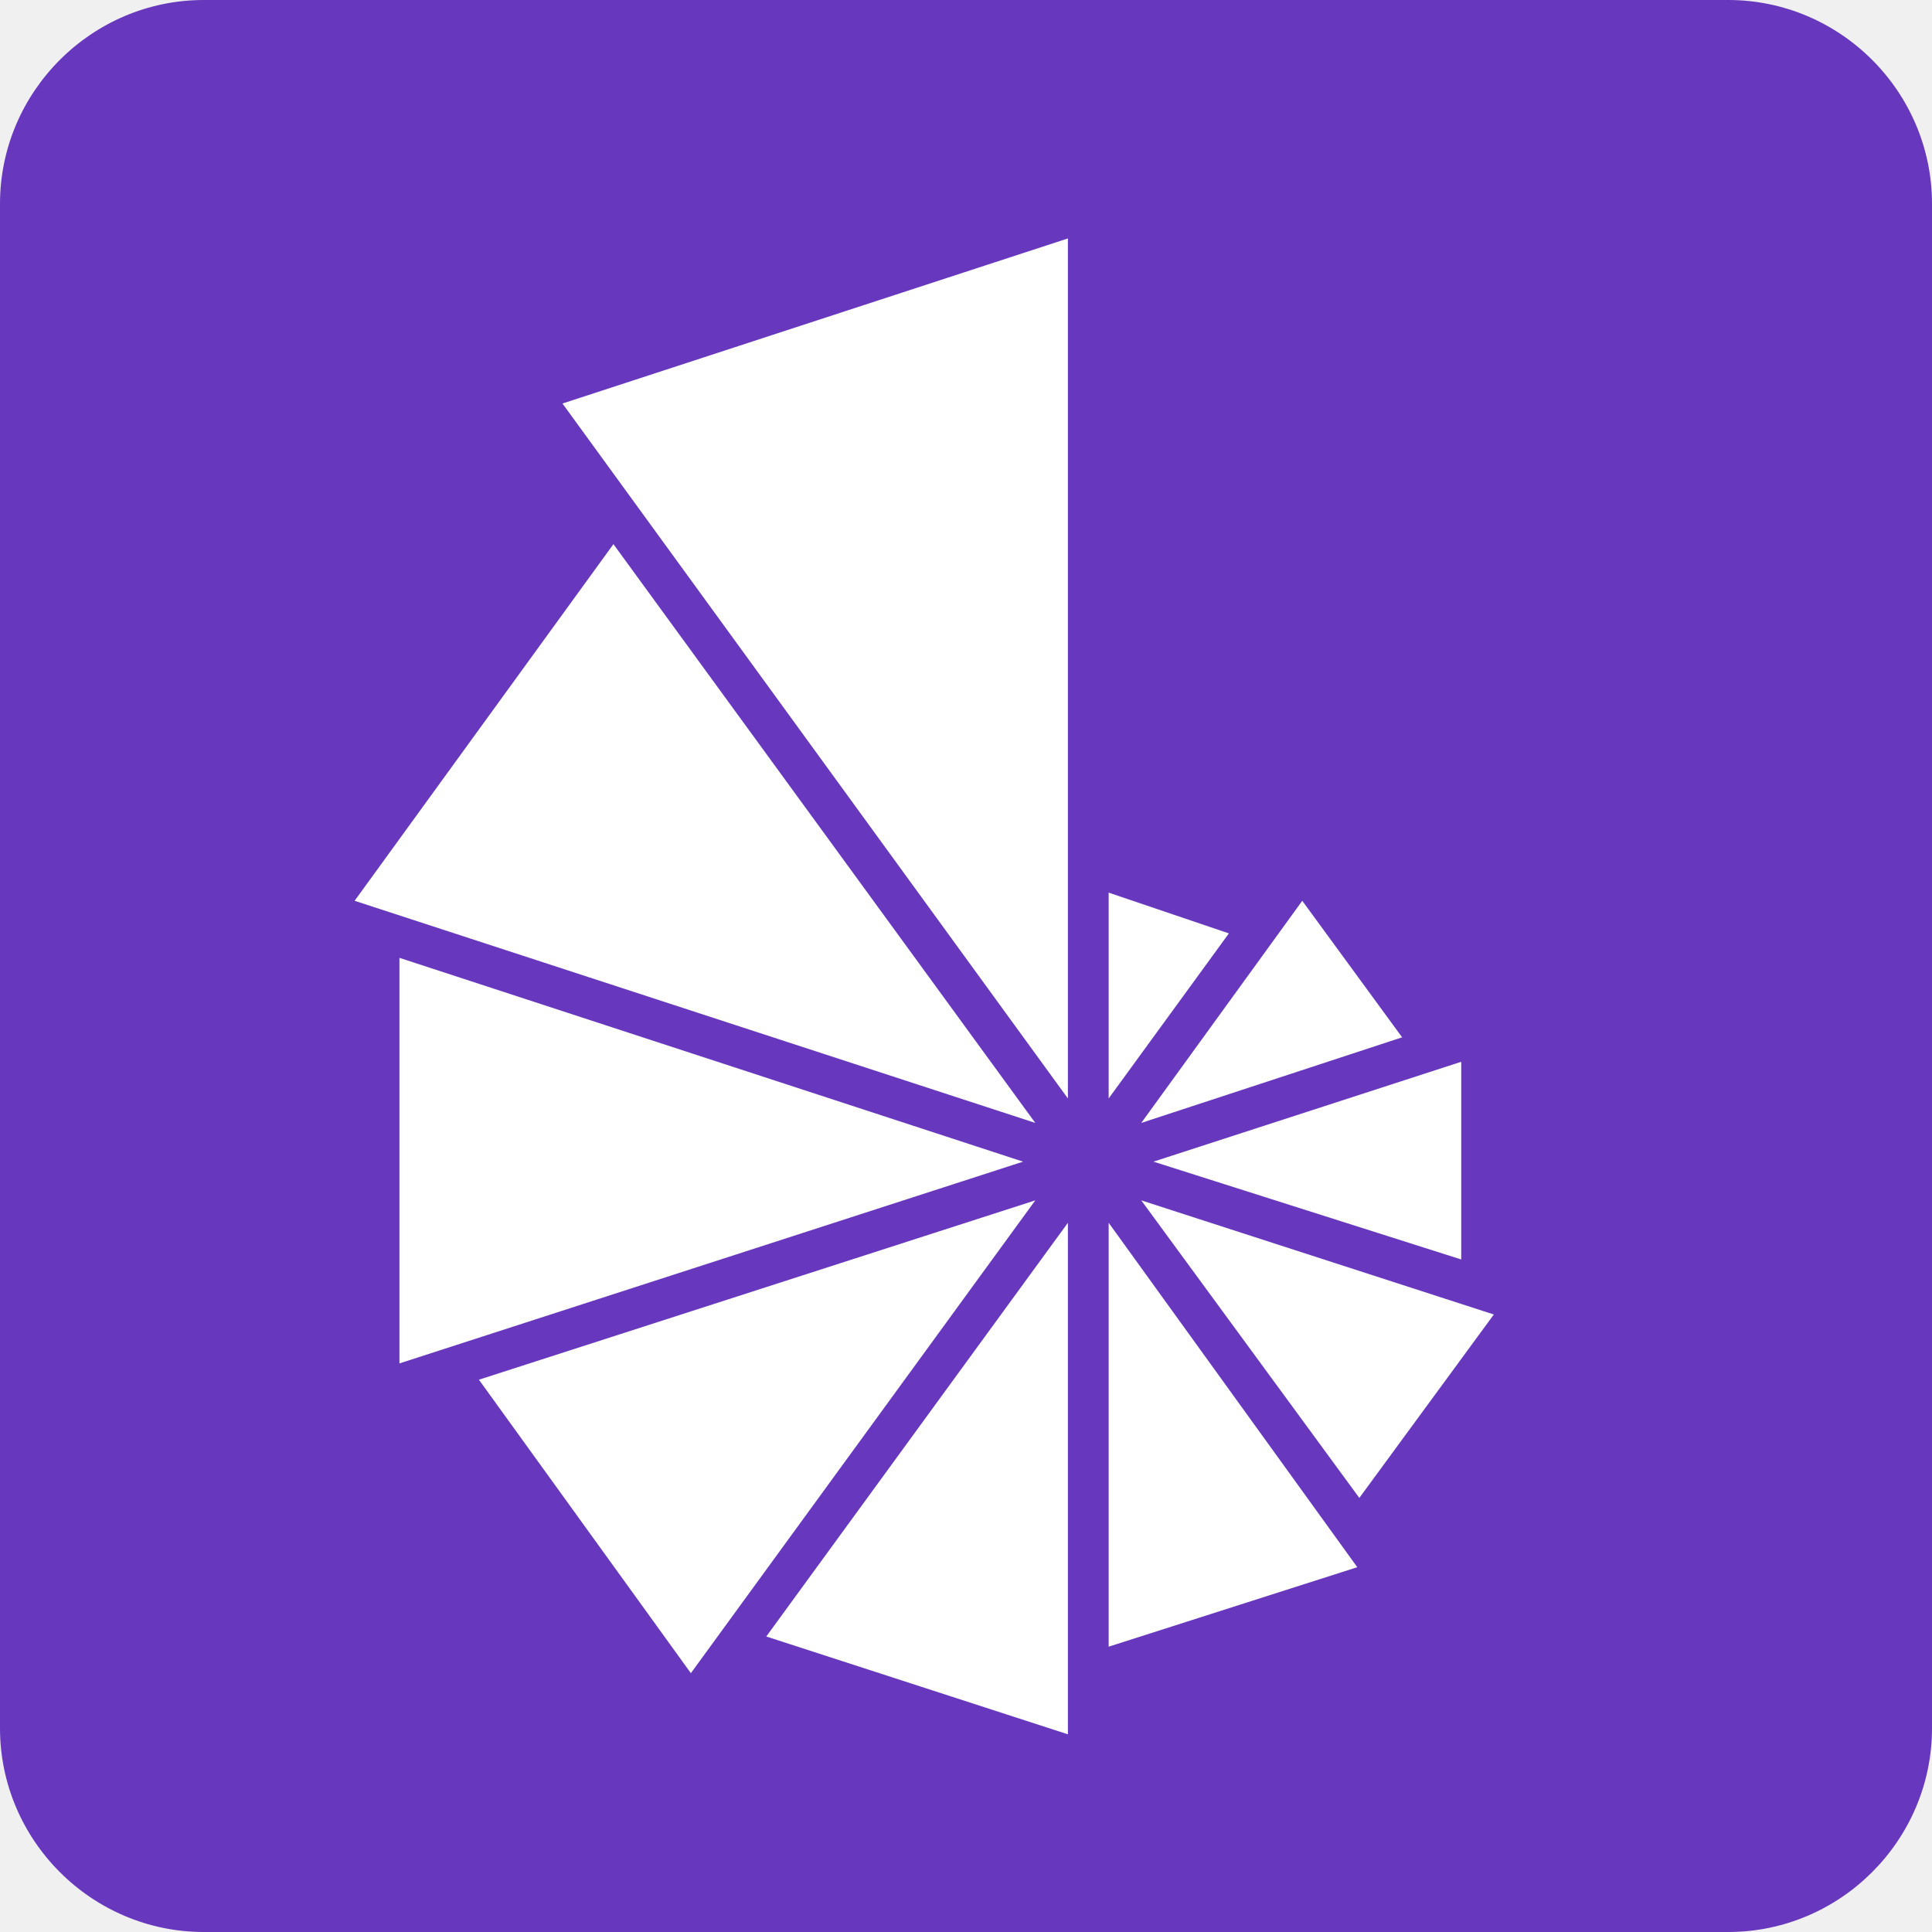
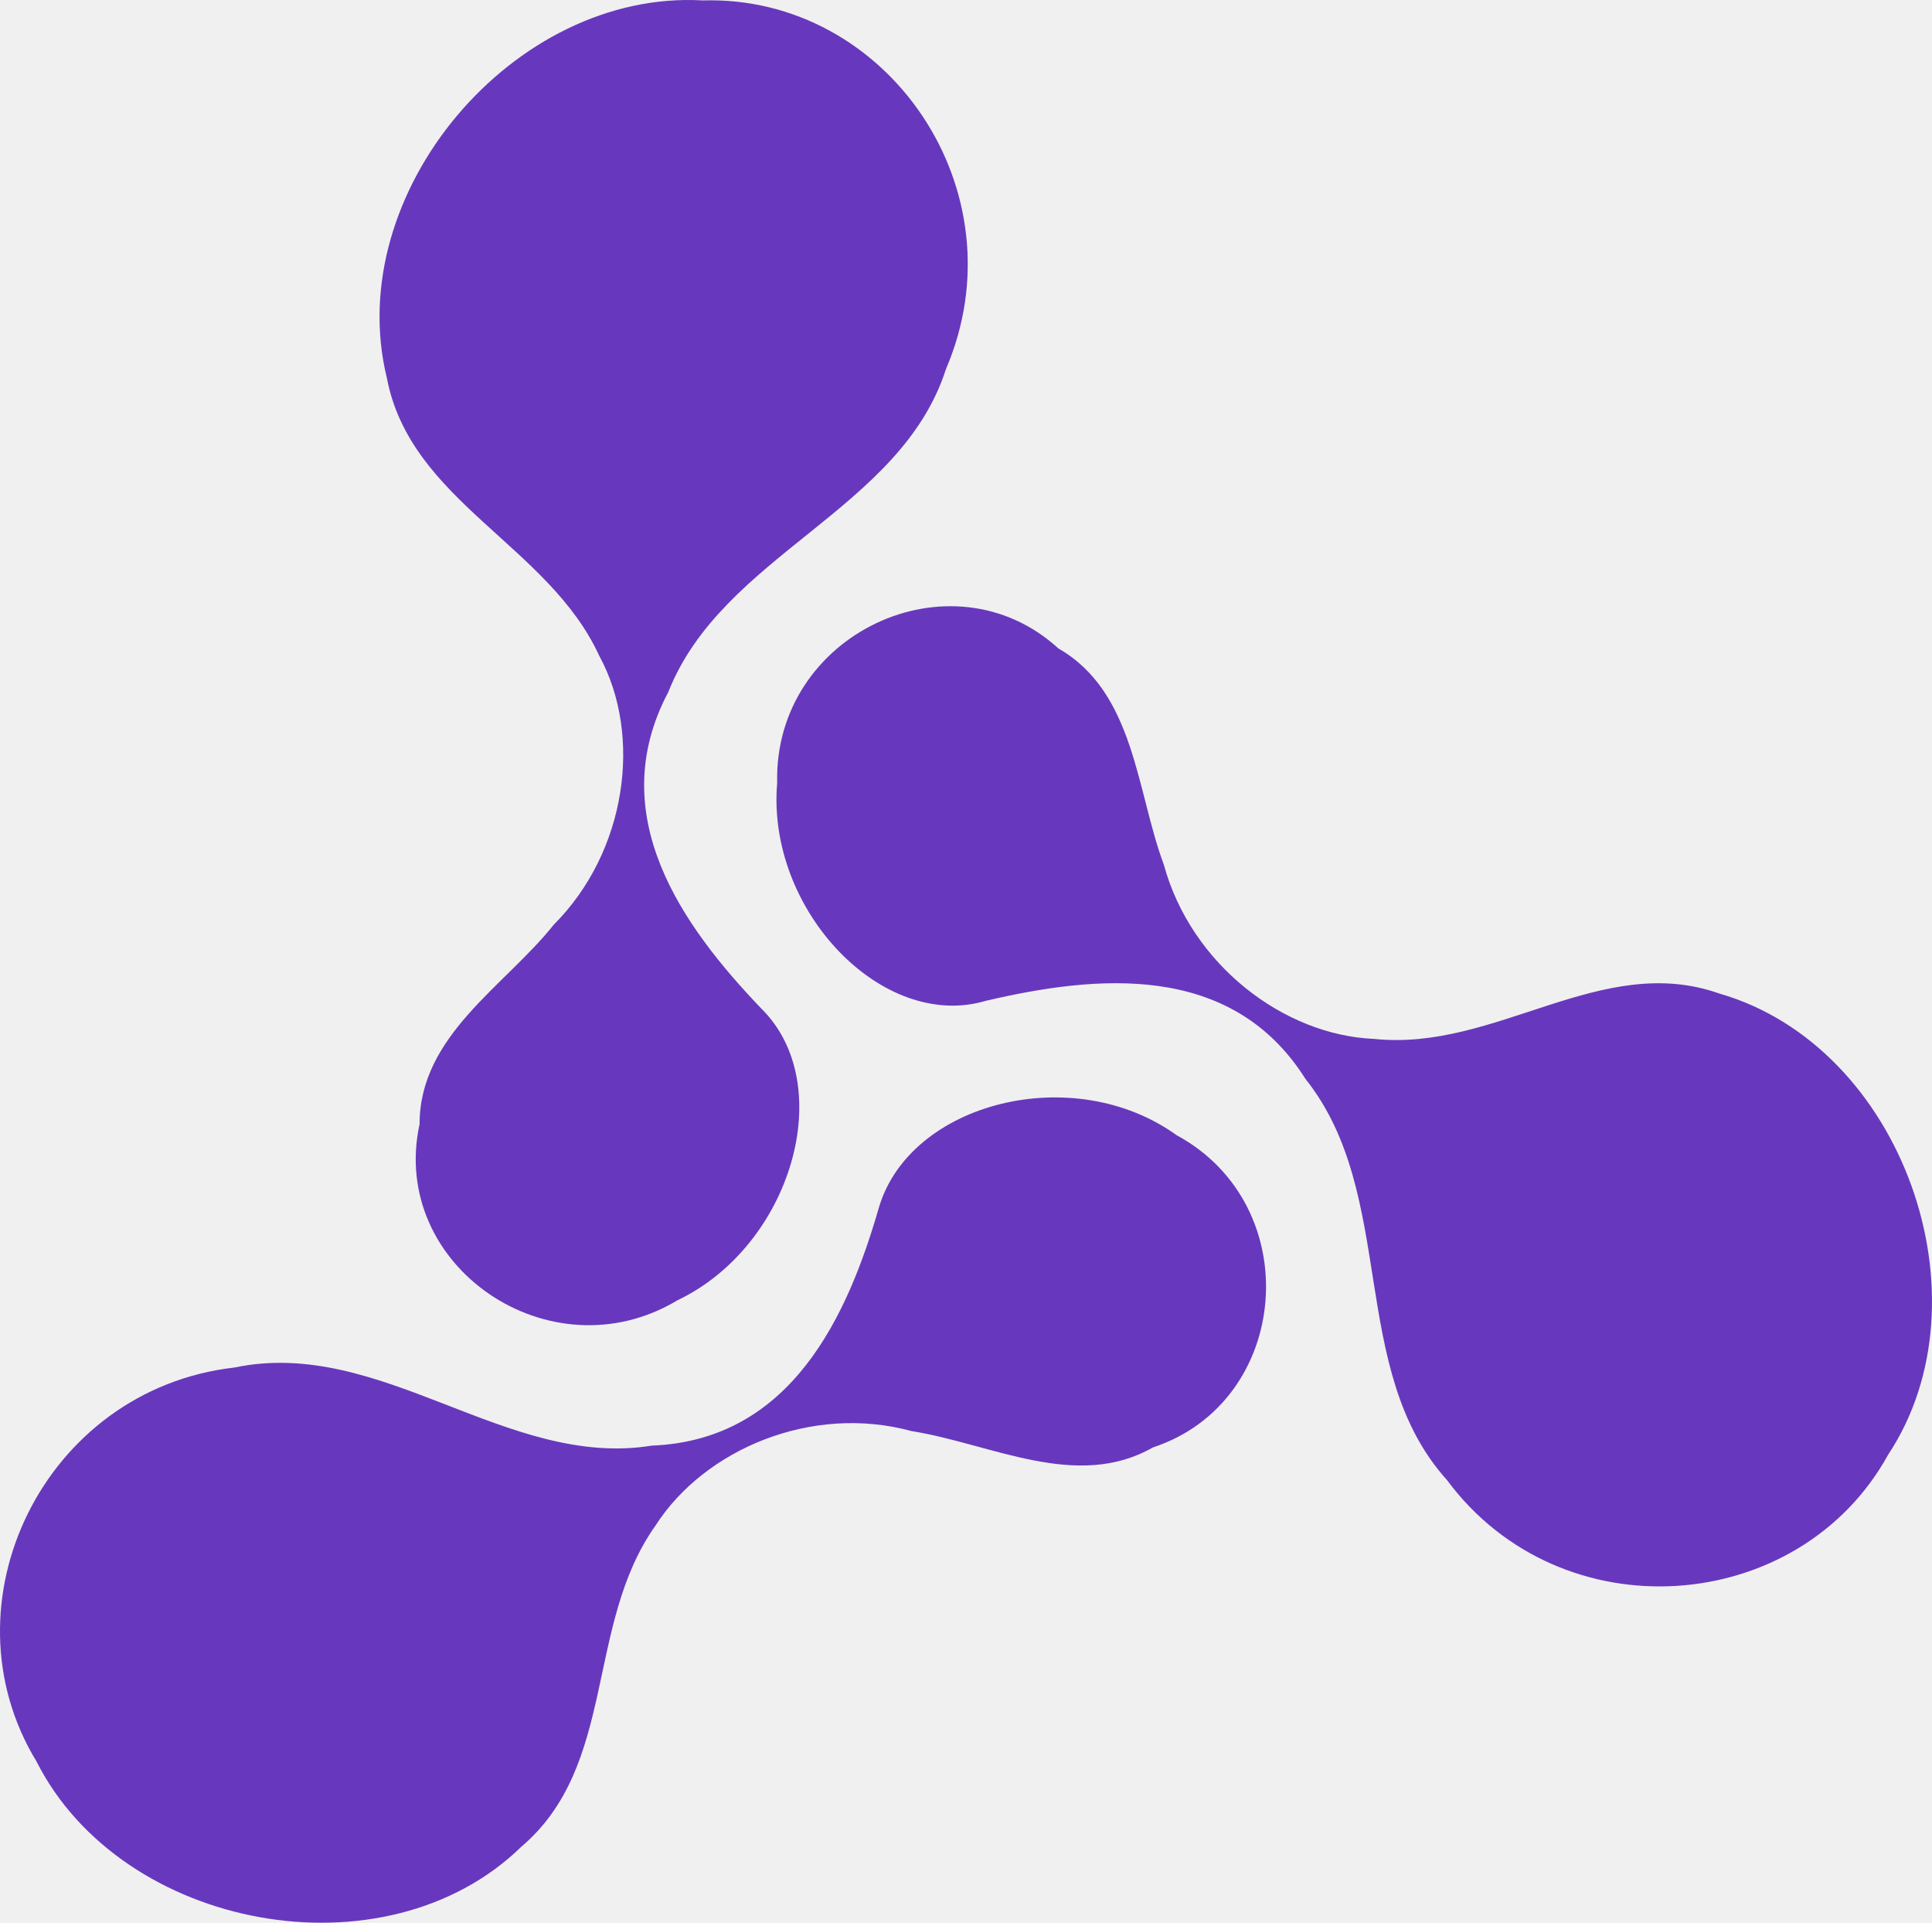
- <svg xmlns="http://www.w3.org/2000/svg" width="180" height="180" viewBox="0 0 180 180" fill="none">
+ <svg xmlns="http://www.w3.org/2000/svg" width="200.993" height="200" viewBox="0 0 200.993 200" fill="none">
  <g opacity="1" transform="translate(0 0)">
-     <path id="路径 14" fill-rule="evenodd" style="fill:#6738BD" opacity="1" d="M0 161.013L0 18.987C0 8.544 8.544 0 18.987 0L161.013 0C171.456 0 180 8.544 180 18.987L180 161.013C180 171.456 171.456 180 161.013 180L18.987 180C8.544 180 0 171.456 0 161.013Z" />
-     <g opacity="1" transform="translate(33.03772 22.21503)">
-       <path id="路径 16" fill-rule="evenodd" style="fill:#FFFFFF" opacity="1" d="M19.367 15.38L66.456 80.127L66.456 0L19.367 15.38Z" />
-       <path id="路径 17" fill-rule="evenodd" style="fill:#FFFFFF" opacity="1" d="M81.455 64.747L70.253 60.949L70.253 80.126L81.455 64.747Z" />
-       <path id="路径 18" fill-rule="evenodd" style="fill:#FFFFFF" opacity="1" d="M73.291 82.405L97.595 74.43L88.291 61.709L73.291 82.405Z" />
-       <path id="路径 20" fill-rule="evenodd" style="fill:#FFFFFF" opacity="1" d="M0 61.709L63.418 82.405L24.114 28.481L0 61.709Z" />
-       <path id="路径 22" fill-rule="evenodd" style="fill:#FFFFFF" opacity="1" d="M106.139 100.253L73.291 89.62L93.608 117.342L106.139 100.253Z" />
-       <path id="路径 23" fill-rule="evenodd" style="fill:#FFFFFF" opacity="1" d="M93.417 123.797L70.253 91.709L70.253 131.202L93.417 123.797Z" />
-       <path id="路径 24" fill-rule="evenodd" style="fill:#FFFFFF" opacity="1" d="M74.43 86.013L103.101 95.126L103.101 76.709L74.43 86.013Z" />
-       <path id="路径 25" fill-rule="evenodd" style="fill:#FFFFFF" opacity="1" d="M63.418 89.62L11.582 106.329L31.329 133.671L63.418 89.62Z" />
-       <path id="路径 26" fill-rule="evenodd" style="fill:#FFFFFF" opacity="1" d="M38.355 130.253L66.456 139.367L66.456 91.709L38.355 130.253Z" />
-       <path id="路径 27" fill-rule="evenodd" style="fill:#FFFFFF" opacity="1" d="M62.279 86.013L4.177 67.025L4.177 104.81L62.279 86.013Z" />
-     </g>
+     <path id="path1147_3_" fill-rule="evenodd" style="fill:#6738BD" opacity="1" d="M122.399 118.076C135.997 125.442 134.297 145.838 119.944 150.559C112.013 155.091 103.136 150.181 94.827 148.859C84.44 146.026 73.298 150.748 68.199 158.68C60.834 169.066 64.233 183.608 54.224 192.106C40.06 205.893 12.676 200.794 3.8 183.23C-6.209 166.8 4.555 144.516 24.385 142.249C39.682 139.039 52.713 152.825 67.821 150.37C82.363 149.803 88.217 136.773 91.428 125.63C94.638 114.677 111.635 110.333 122.399 118.076Z" />
+     <path id="path1147_2_" fill-rule="evenodd" style="fill:#6738BD" opacity="1" d="M80.852 81.439C80.474 65.953 98.982 57.266 110.124 67.464C118.056 71.996 118.245 82.383 121.077 89.938C123.91 100.324 133.542 107.69 142.984 108.067C155.637 109.389 166.591 99.002 178.866 103.346C197.94 108.823 207.194 135.073 196.43 151.315C187.176 168.122 162.436 170.011 150.538 153.958C140.152 142.438 145.439 124.309 135.808 112.222C128.065 99.947 113.901 101.458 102.57 104.101C91.805 107.312 79.719 94.659 80.852 81.439Z" />
+     <path id="path1147_1_" fill-rule="evenodd" style="fill:#6738BD" opacity="1" d="M70.465 135.262C57.245 143.194 40.437 131.674 43.648 116.943C43.648 107.689 52.524 102.59 57.623 96.169C65.177 88.615 66.877 76.529 62.344 68.219C57.056 56.699 42.703 52.167 40.248 39.325C35.527 20.062 53.468 -1.089 73.109 0.044C92.372 -0.523 106.347 19.873 98.415 38.381C93.694 53.111 75.186 57.644 69.521 71.996C62.722 84.838 71.031 96.358 79.152 104.857C87.273 112.789 82.362 129.596 70.465 135.262Z" />
  </g>
</svg>
